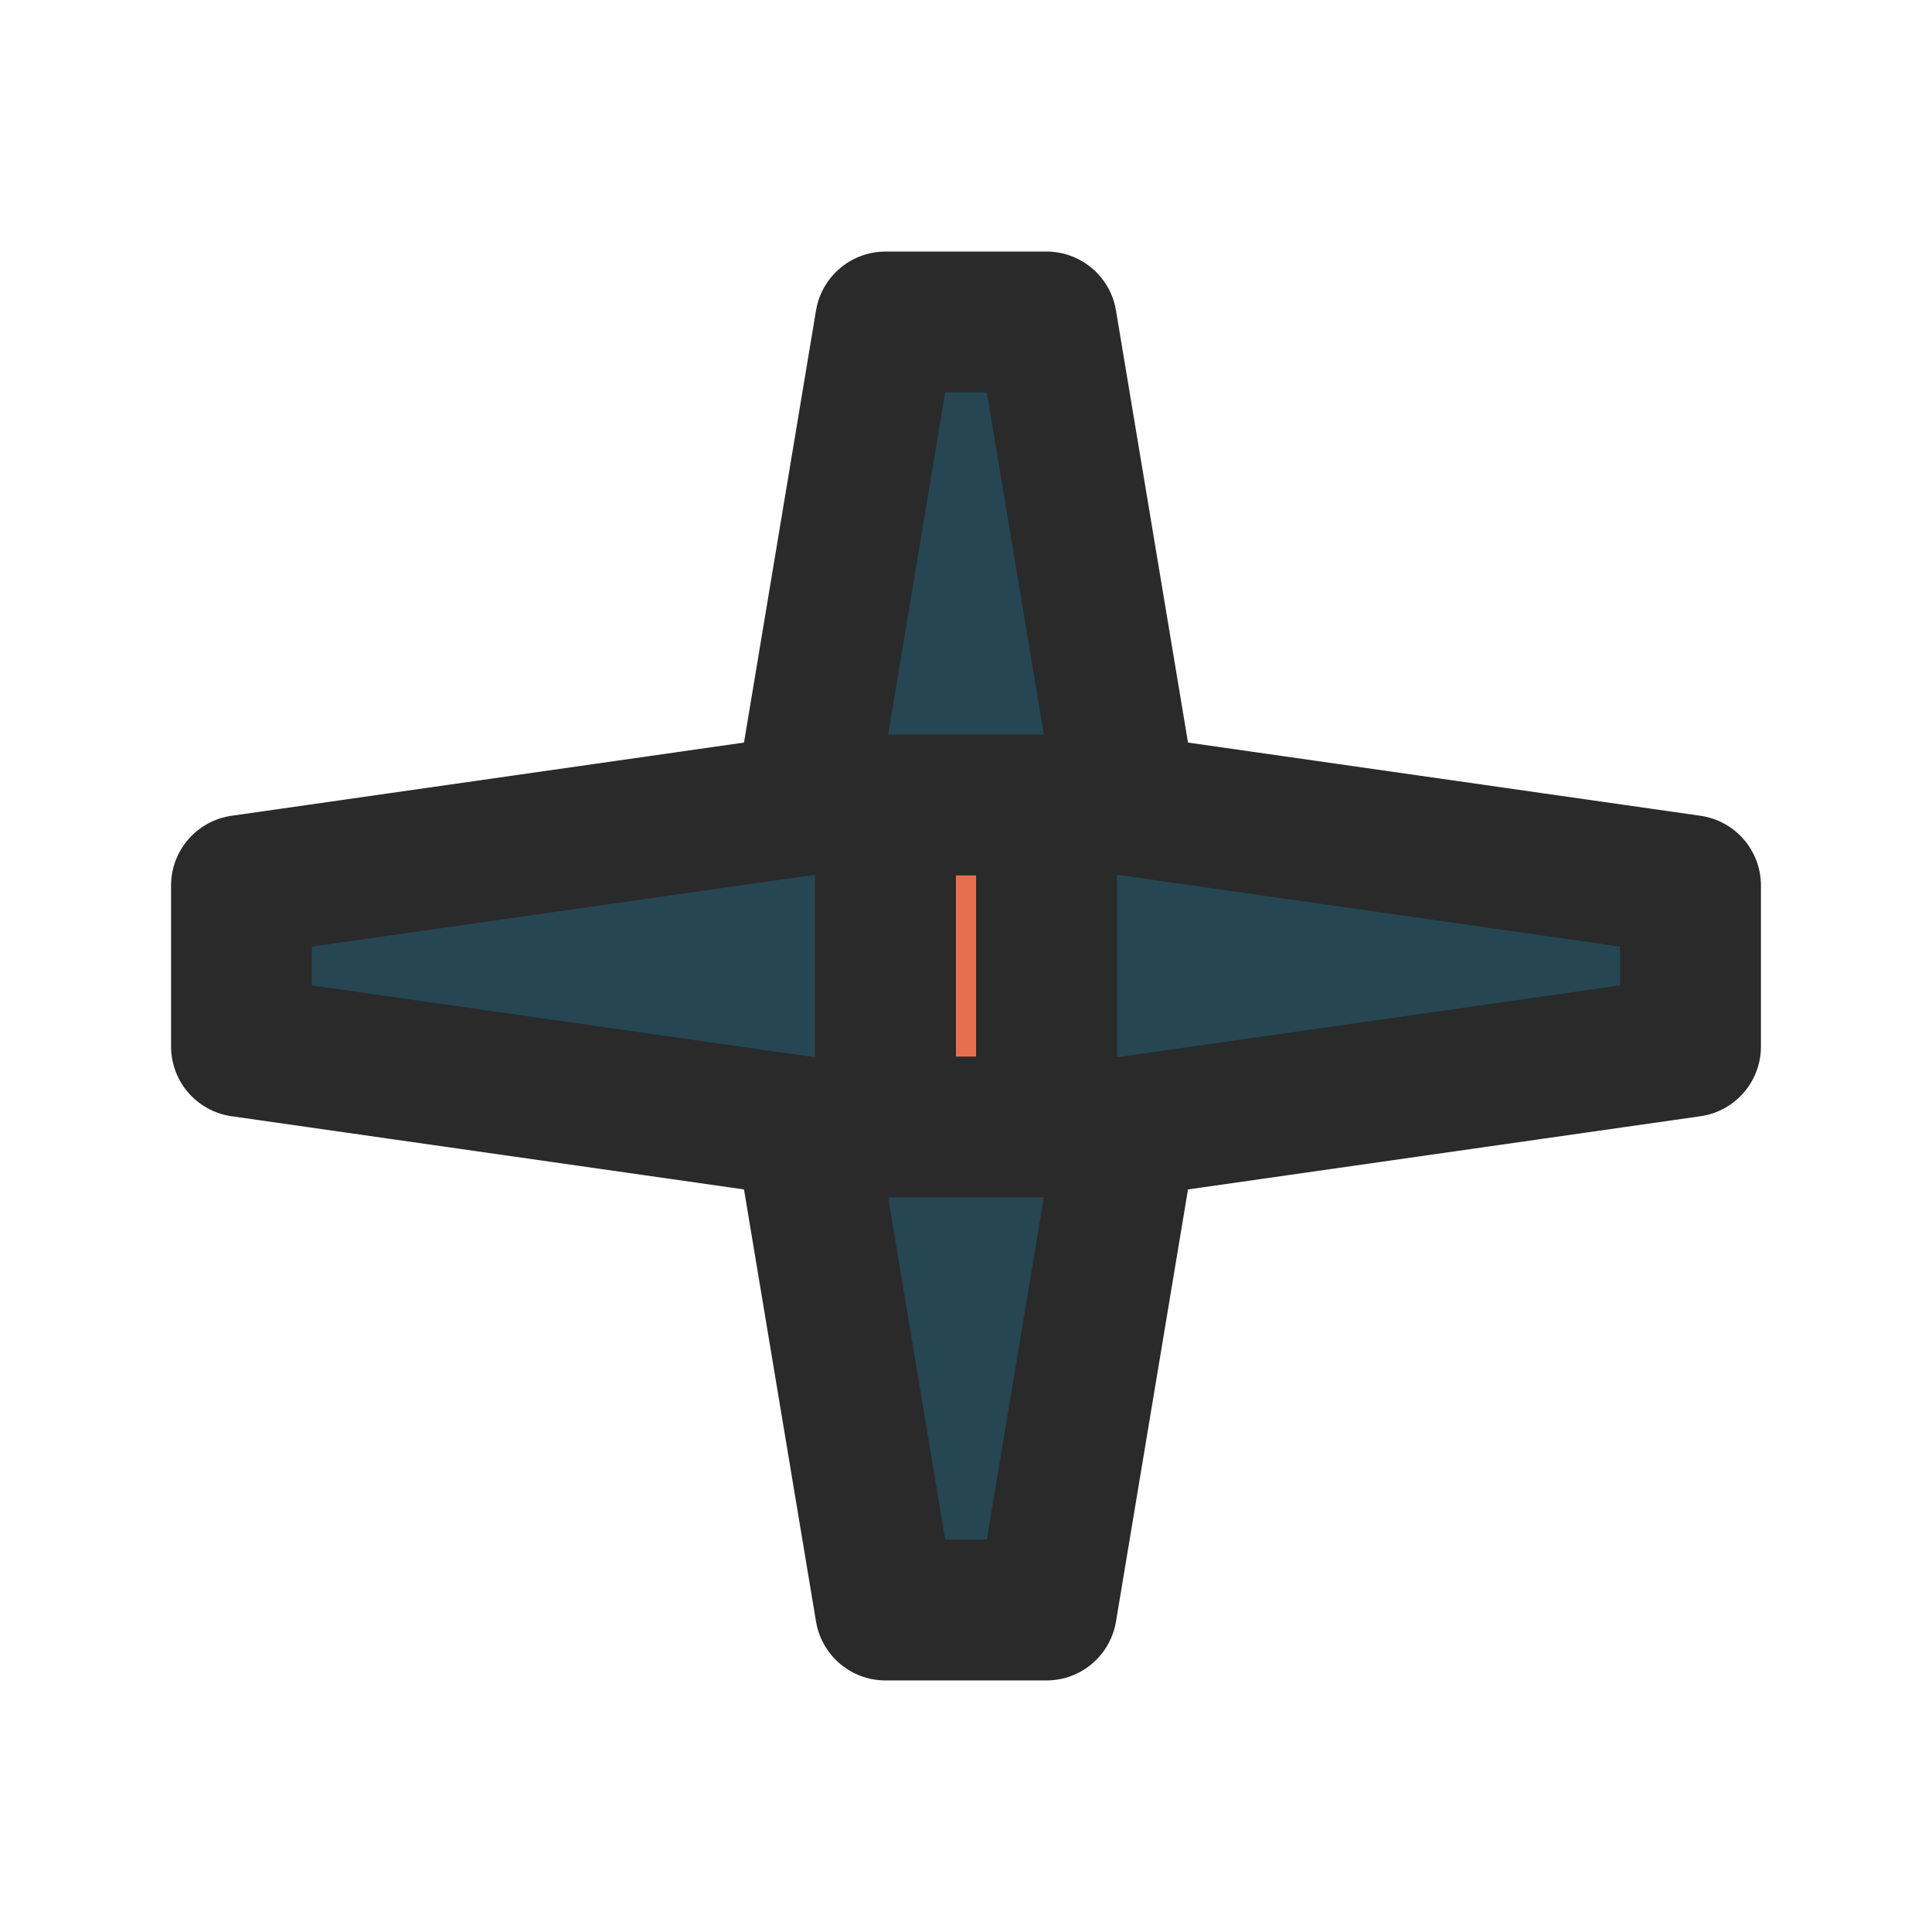
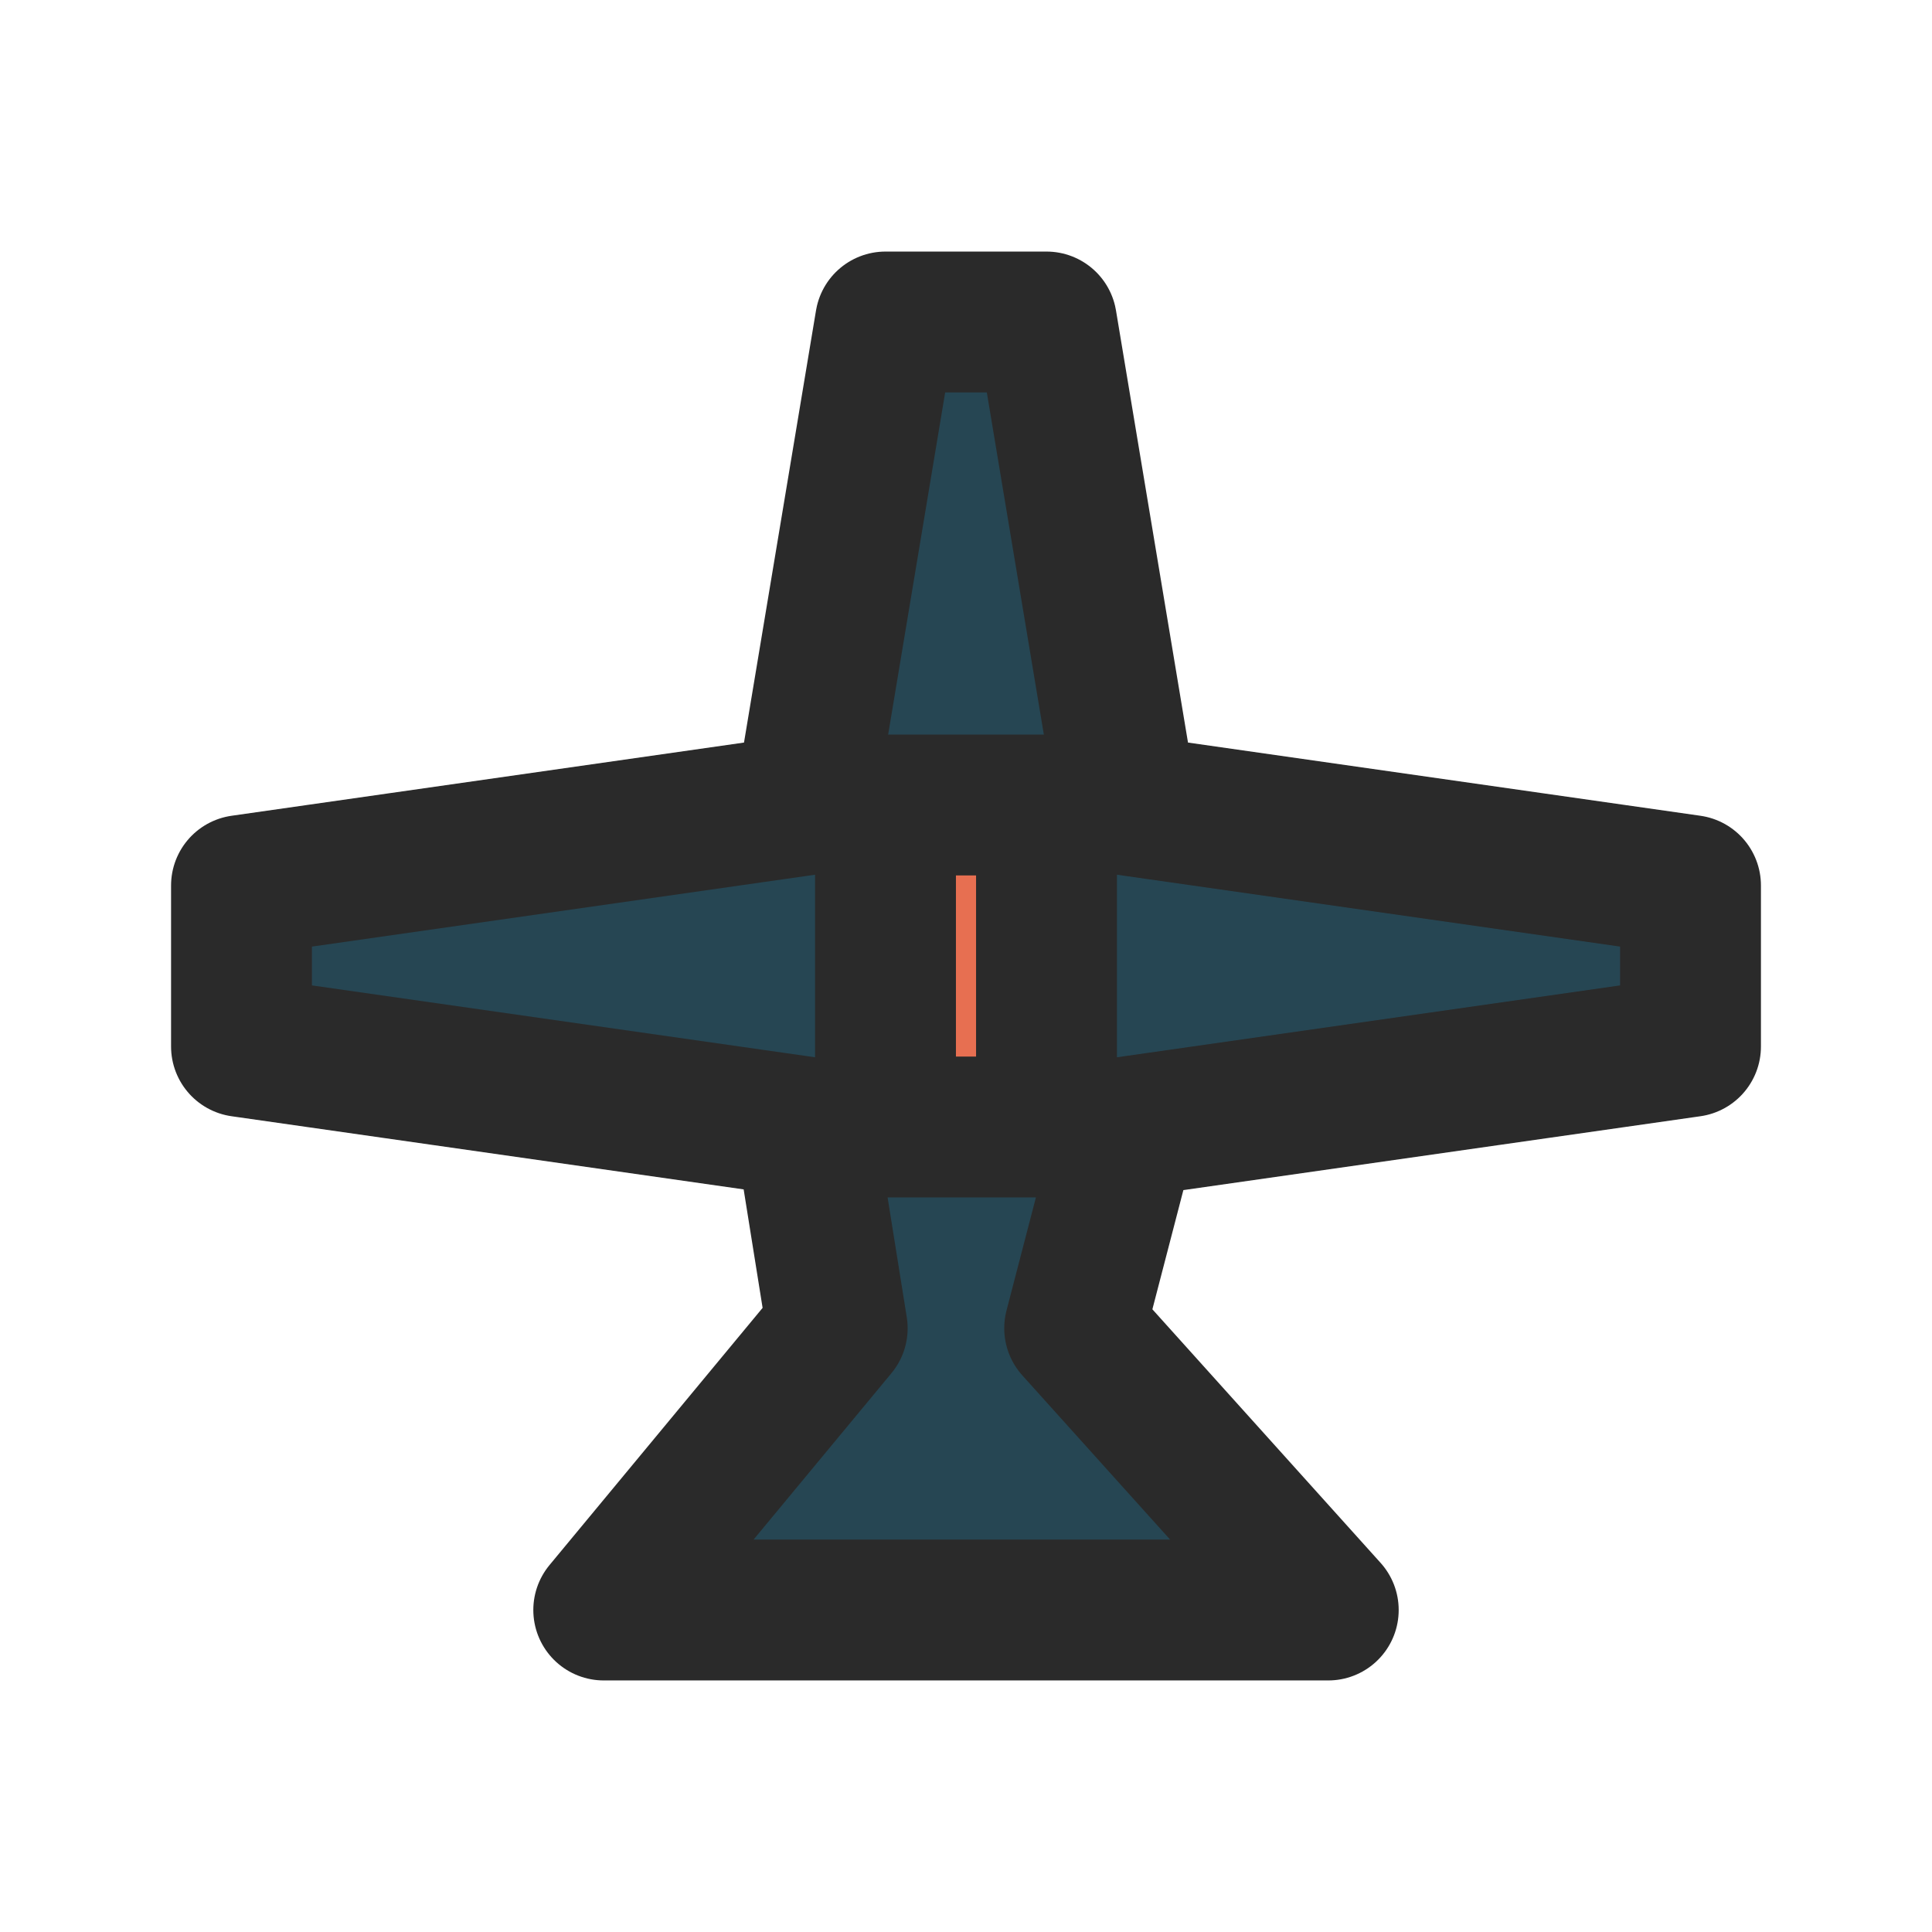
<svg xmlns="http://www.w3.org/2000/svg" viewBox="0 0 48 48" fill="none" stroke="#2A2A2A" stroke-width="3.5" stroke-linecap="round" stroke-linejoin="round">
-   <path d="M22 8 L26 8 L28 20 L42 22 L42 26 L28 28 L26 40 L22 40 L20 28 L6 26 L6 22 L20 20 Z" fill="#264653" />
+   <path d="M22 8 L26 8 L28 20 L42 22 L42 26 L28 28 L26.7 33 L33 40 L15 40 L20.8 33 L20 28 L6 26 L6 22 L20 20 Z" fill="#264653" />
  <path d="M22 20 L26 20 L26 28 L22 28 Z" fill="#E76F51" />
</svg>
